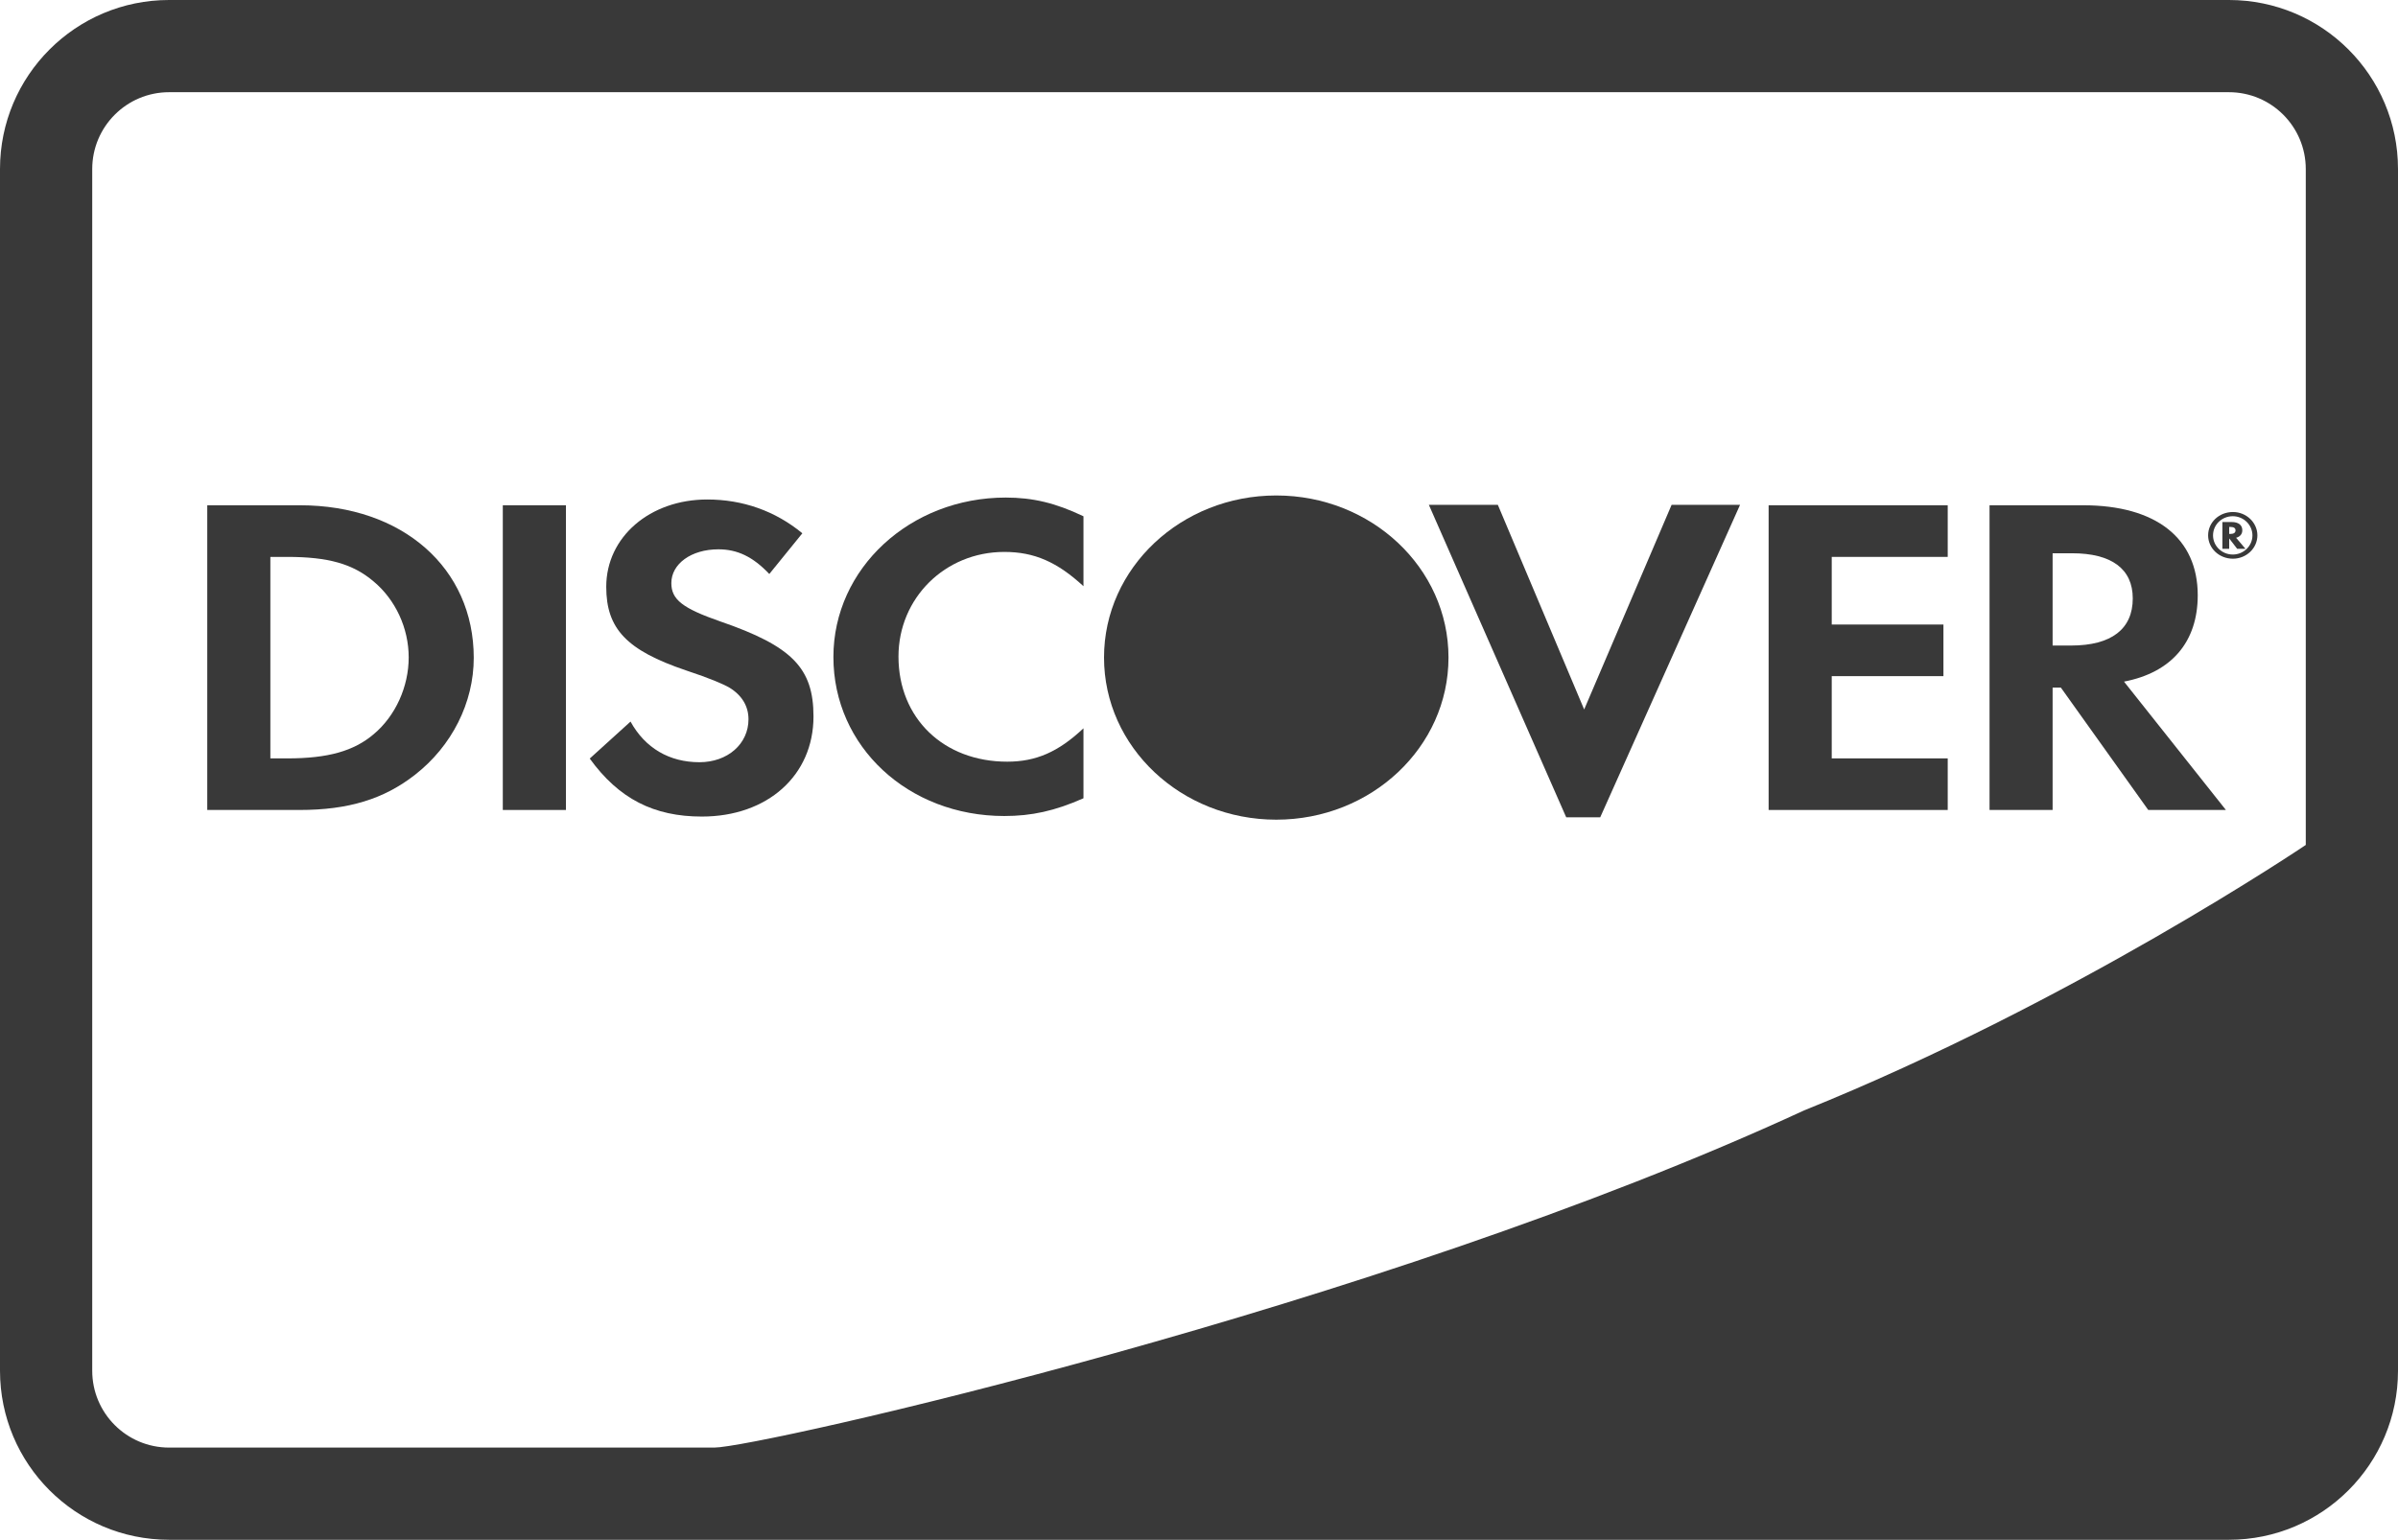
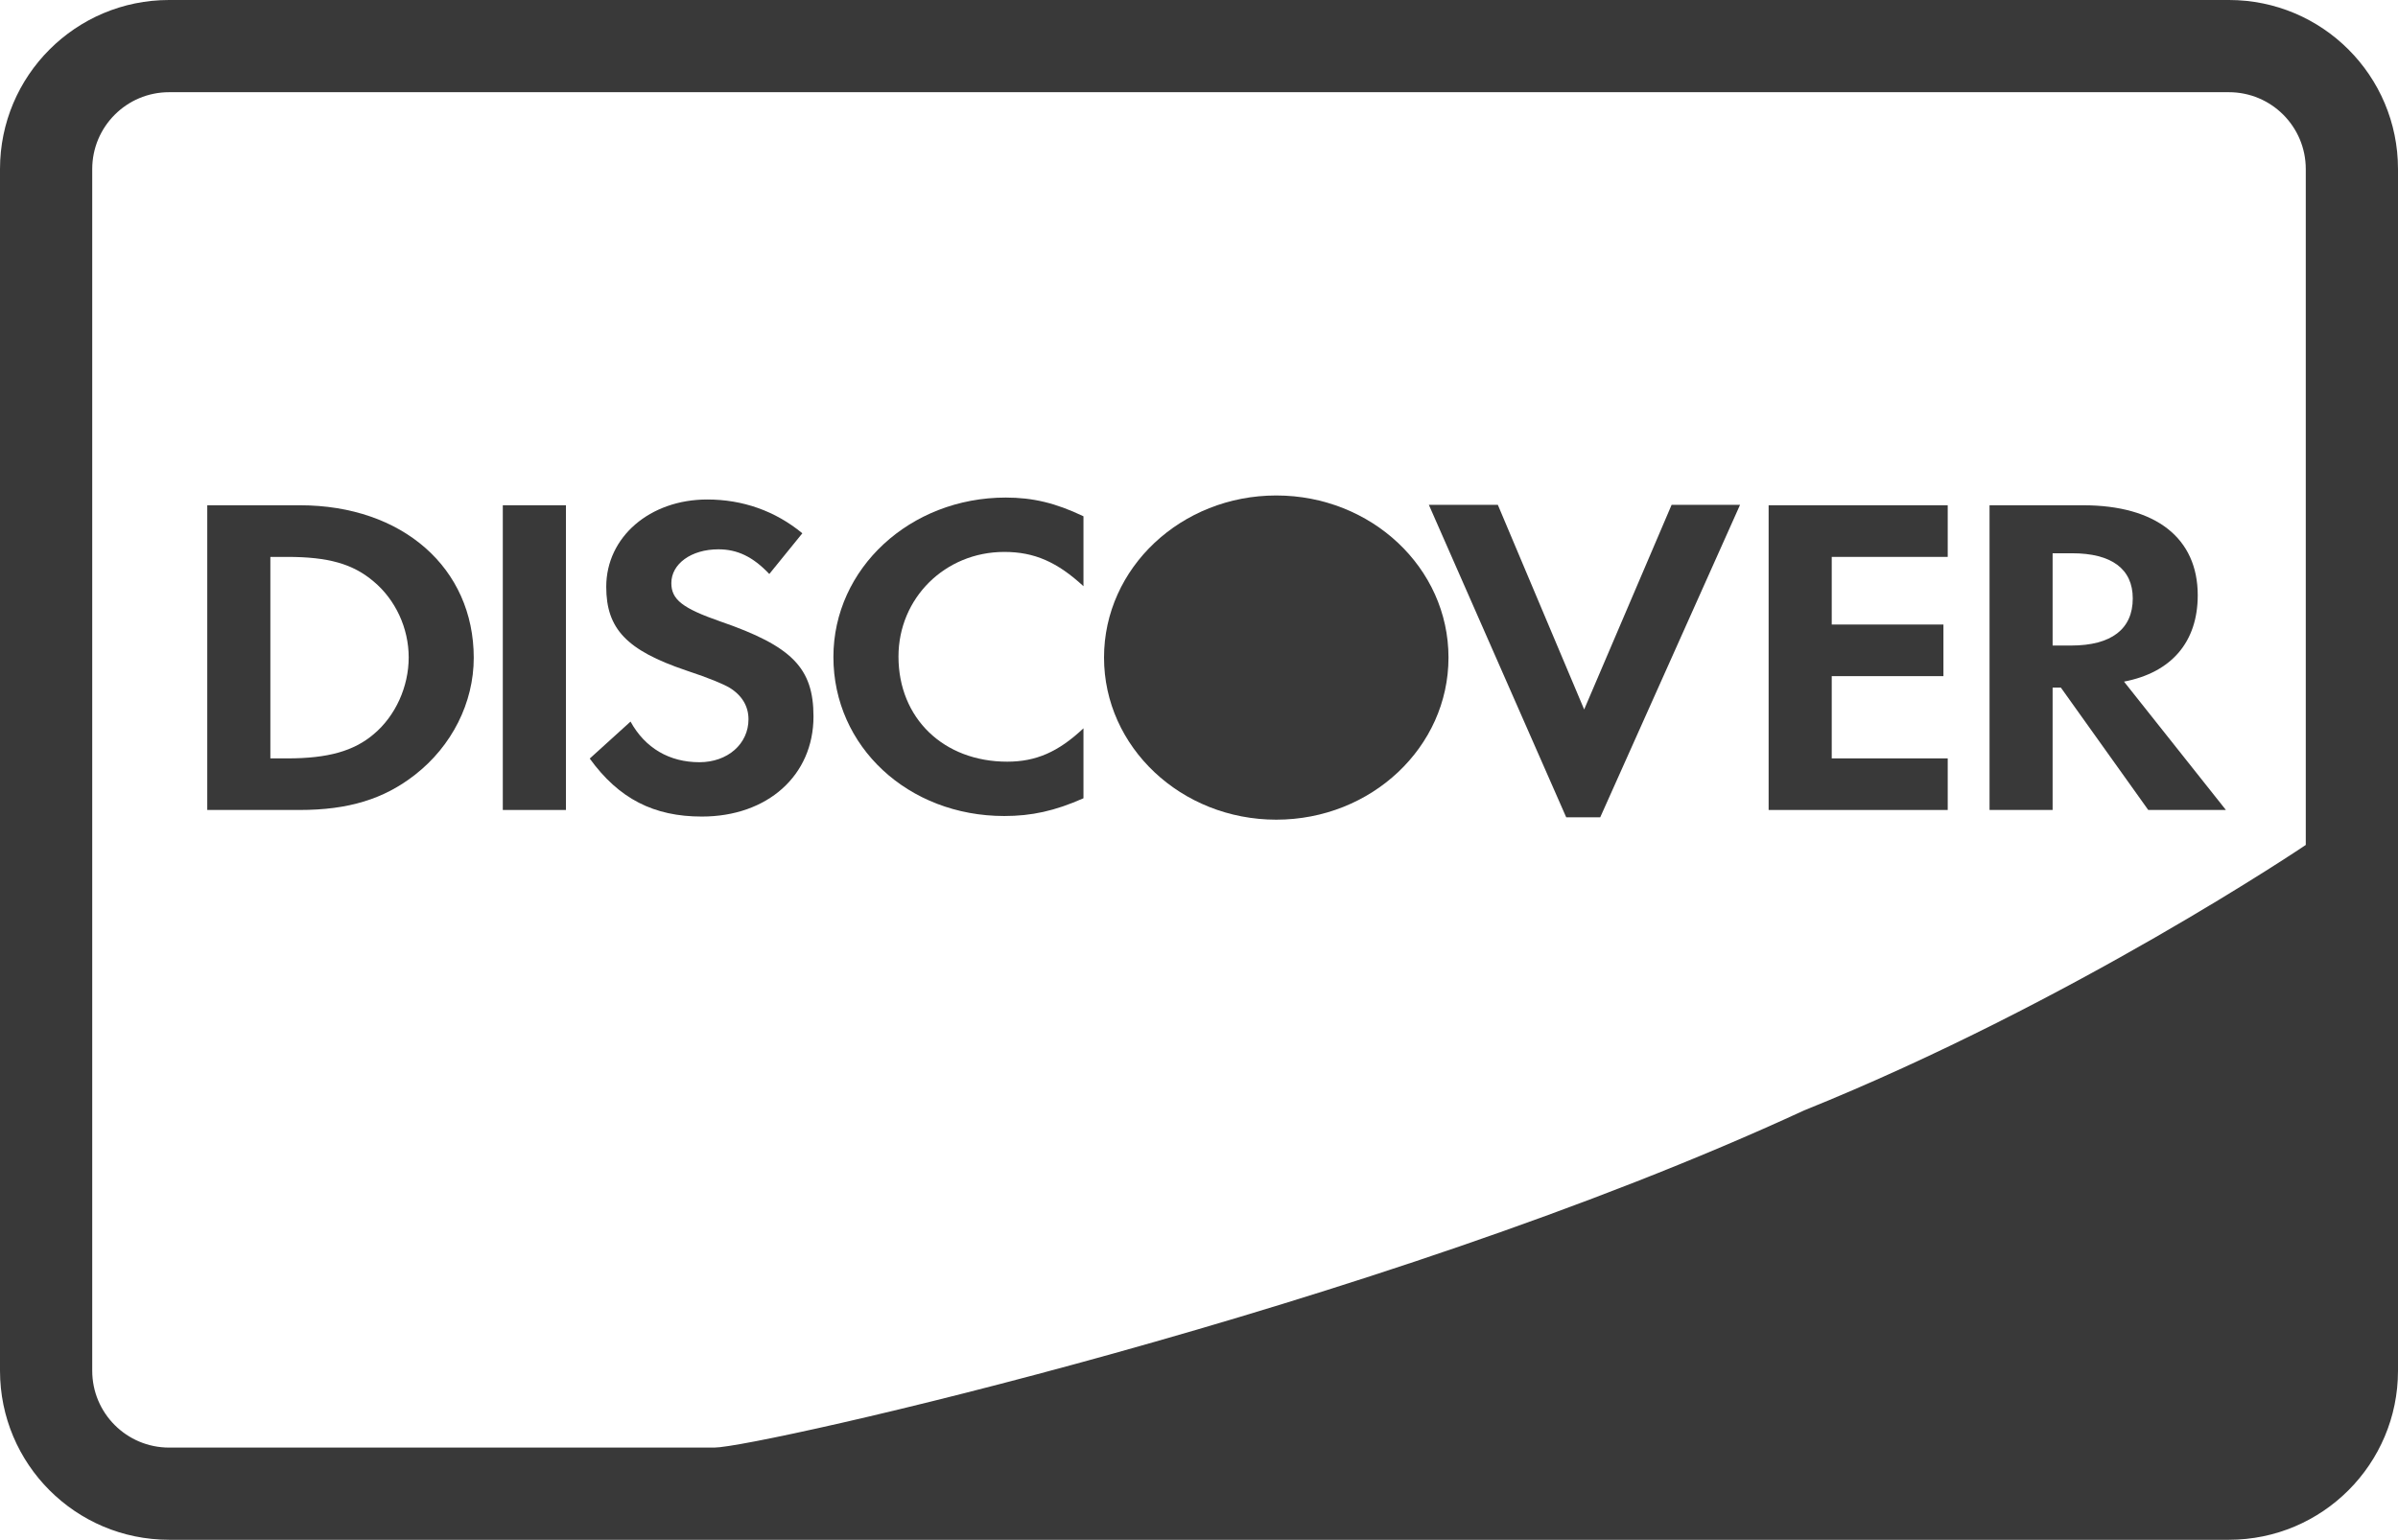
- <svg xmlns="http://www.w3.org/2000/svg" width="780px" height="501px" viewBox="0 0 780 501" version="1.1">
-   <defs />
+ <svg xmlns="http://www.w3.org/2000/svg" width="780px" height="501px" viewBox="0 0 780 501" version="1.1" id="svg2">
+   <defs id="defs8" />
  <g id="Page-1" stroke="none" stroke-width="1" fill="none" fill-rule="evenodd">
    <path d="M54.992,30 L725.008,30 C738.811,30 750,41.191 750,55.005 L750,274.924 C750,274.924 674.398,326.002 586.807,361.301 C447.689,425.611 246.167,471 232.371,471 L54.992,471 C41.189,471 30,459.809 30,445.995 L30,55.005 C30,41.198 41.196,30 54.992,30 Z M0,55.005 L0,445.995 C0,476.375 24.618,501 54.992,501 L725.008,501 C755.374,501 780,476.37 780,445.995 L780,55.005 C780,24.625 755.382,0 725.008,0 L54.992,0 C24.626,0 0,24.63 0,55.005 L0,55.005 Z" id="Shape" fill="#393939" />
    <path d="M67.415,164.4 L67.415,263.542 L97.407,263.542 C113.354,263.542 124.872,259.999 134.98,252.097 C146.994,242.736 154.097,228.63 154.097,214.04 C154.097,184.781 130.877,164.4 97.565,164.4 L67.415,164.4 Z M121.561,238.879 C115.107,244.364 106.724,246.758 93.451,246.758 L87.94,246.758 L87.94,181.2 L93.451,181.2 C106.724,181.2 114.777,183.436 121.561,189.216 C128.665,195.172 132.938,204.399 132.938,213.898 C132.938,223.413 128.665,232.923 121.561,238.879 L121.561,238.879 Z" id="path20-path" fill="#393939" />
    <path d="M163.548,164.4 L184.089,164.4 L184.089,263.542 L163.548,263.542 L163.548,164.4 L163.548,164.4 Z" id="path22" fill="#393939" transform="translate(173.8186, 213.9712) scale(1, -1) translate(-173.8186, -213.9712) " />
    <path d="M234.314,225.999 C221.989,230.292 218.368,233.127 218.368,238.482 C218.368,244.725 224.818,249.471 233.671,249.471 C239.824,249.471 244.883,247.088 250.234,241.442 L260.982,254.691 C252.149,261.965 241.584,265.684 230.038,265.684 C211.406,265.684 197.194,253.5 197.194,237.275 C197.194,223.616 203.811,216.626 223.103,210.088 C231.144,207.418 235.236,205.637 237.302,204.442 C241.406,201.918 243.461,198.348 243.461,194.185 C243.461,186.153 236.676,180.201 227.513,180.201 C217.715,180.201 209.825,184.812 205.094,193.423 L191.825,181.392 C201.289,168.315 212.653,162.52 228.283,162.52 C249.628,162.52 264.604,175.88 264.604,195.073 C264.604,210.823 257.679,217.955 234.314,225.999" id="path24" fill="#393939" transform="translate(228.2145, 214.1021) scale(1, -1) translate(-228.2145, -214.1021) " />
    <path d="M271.083,213.627 C271.083,184.486 295.386,161.892 326.664,161.892 C335.509,161.892 343.08,163.527 352.421,167.668 L352.421,190.431 C344.207,182.694 336.932,179.572 327.62,179.572 C306.932,179.572 292.249,193.694 292.249,213.769 C292.249,232.805 307.4,247.819 326.664,247.819 C336.465,247.819 343.877,244.529 352.421,236.666 L352.421,259.417 C343.401,263.723 335.989,265.508 327.152,265.508 C296.033,265.508 271.083,242.453 271.083,213.627" id="path26" fill="#393939" transform="translate(311.7517, 213.6996) scale(1, -1) translate(-311.7517, -213.6996) " />
    <path d="M515.283,199.341 L487.199,265.933 L464.762,265.933 L509.449,164.248 L520.503,164.248 L565.995,265.933 L543.729,265.933 L515.283,199.341" id="path28" fill="#393939" transform="translate(515.3785, 215.0906) scale(1, -1) translate(-515.3785, -215.0906) " />
    <path d="M575.284,164.4 L633.535,164.4 L633.535,181.184 L595.809,181.184 L595.809,207.946 L632.144,207.946 L632.144,224.738 L595.809,224.738 L595.809,246.743 L633.535,246.743 L633.535,263.542 L575.284,263.542 L575.284,164.4" id="path30" fill="#393939" transform="translate(604.4093, 213.9712) scale(1, -1) translate(-604.4093, -213.9712) " />
    <path d="M714.862,193.671 C714.862,175.11 701.286,164.4 677.596,164.4 L647.14,164.4 L647.14,263.542 L667.657,263.542 L667.657,223.715 L670.334,223.715 L698.764,263.542 L724.024,263.542 L690.875,221.777 C706.347,218.813 714.862,208.85 714.862,193.671 L714.862,193.671 Z M673.658,210.041 L667.657,210.041 L667.657,180.016 L673.983,180.016 C686.774,180.016 693.727,185.064 693.727,194.713 C693.727,204.679 686.774,210.041 673.658,210.041 L673.658,210.041 Z" id="path32-path" fill="#393939" />
-     <path d="M729.358,172.538 C729.358,170.799 728.085,169.85 725.855,169.85 L722.881,169.85 L722.881,178.563 L725.09,178.563 L725.09,175.185 L727.682,178.563 L730.379,178.563 L727.336,174.971 C728.638,174.641 729.358,173.749 729.358,172.538 L729.358,172.538 Z M725.465,173.726 L725.09,173.726 L725.09,171.451 L725.489,171.451 C726.579,171.451 727.149,171.818 727.149,172.569 C727.149,173.339 726.571,173.726 725.465,173.726 Z" id="path34-path" fill="#393939" />
-     <path d="M726.299,166.594 C721.803,166.594 718.239,169.972 718.239,174.189 C718.239,178.406 721.844,181.788 726.299,181.788 C730.676,181.788 734.264,178.372 734.264,174.189 C734.264,170.03 730.676,166.594 726.299,166.594 Z M726.266,180.429 C722.731,180.429 719.838,177.659 719.838,174.201 C719.838,170.73 722.694,167.961 726.266,167.961 C729.785,167.961 732.653,170.796 732.653,174.201 C732.653,177.629 729.785,180.429 726.266,180.429 Z" id="path36-path" fill="#393939" />
    <path d="M359.109,213.955 C359.109,213.955 359.109,213.955 359.109,213.99 C359.109,243.119 384.191,266.698 415.131,266.698 C446.071,266.698 471.153,243.119 471.153,213.99 L471.153,213.955 C471.153,184.826 446.071,161.213 415.131,161.213 C384.191,161.213 359.109,184.826 359.109,213.955" id="path44" fill="#393939" transform="translate(415.1311, 213.9555) scale(1, -1) translate(-415.1311, -213.9555) " />
  </g>
</svg>
